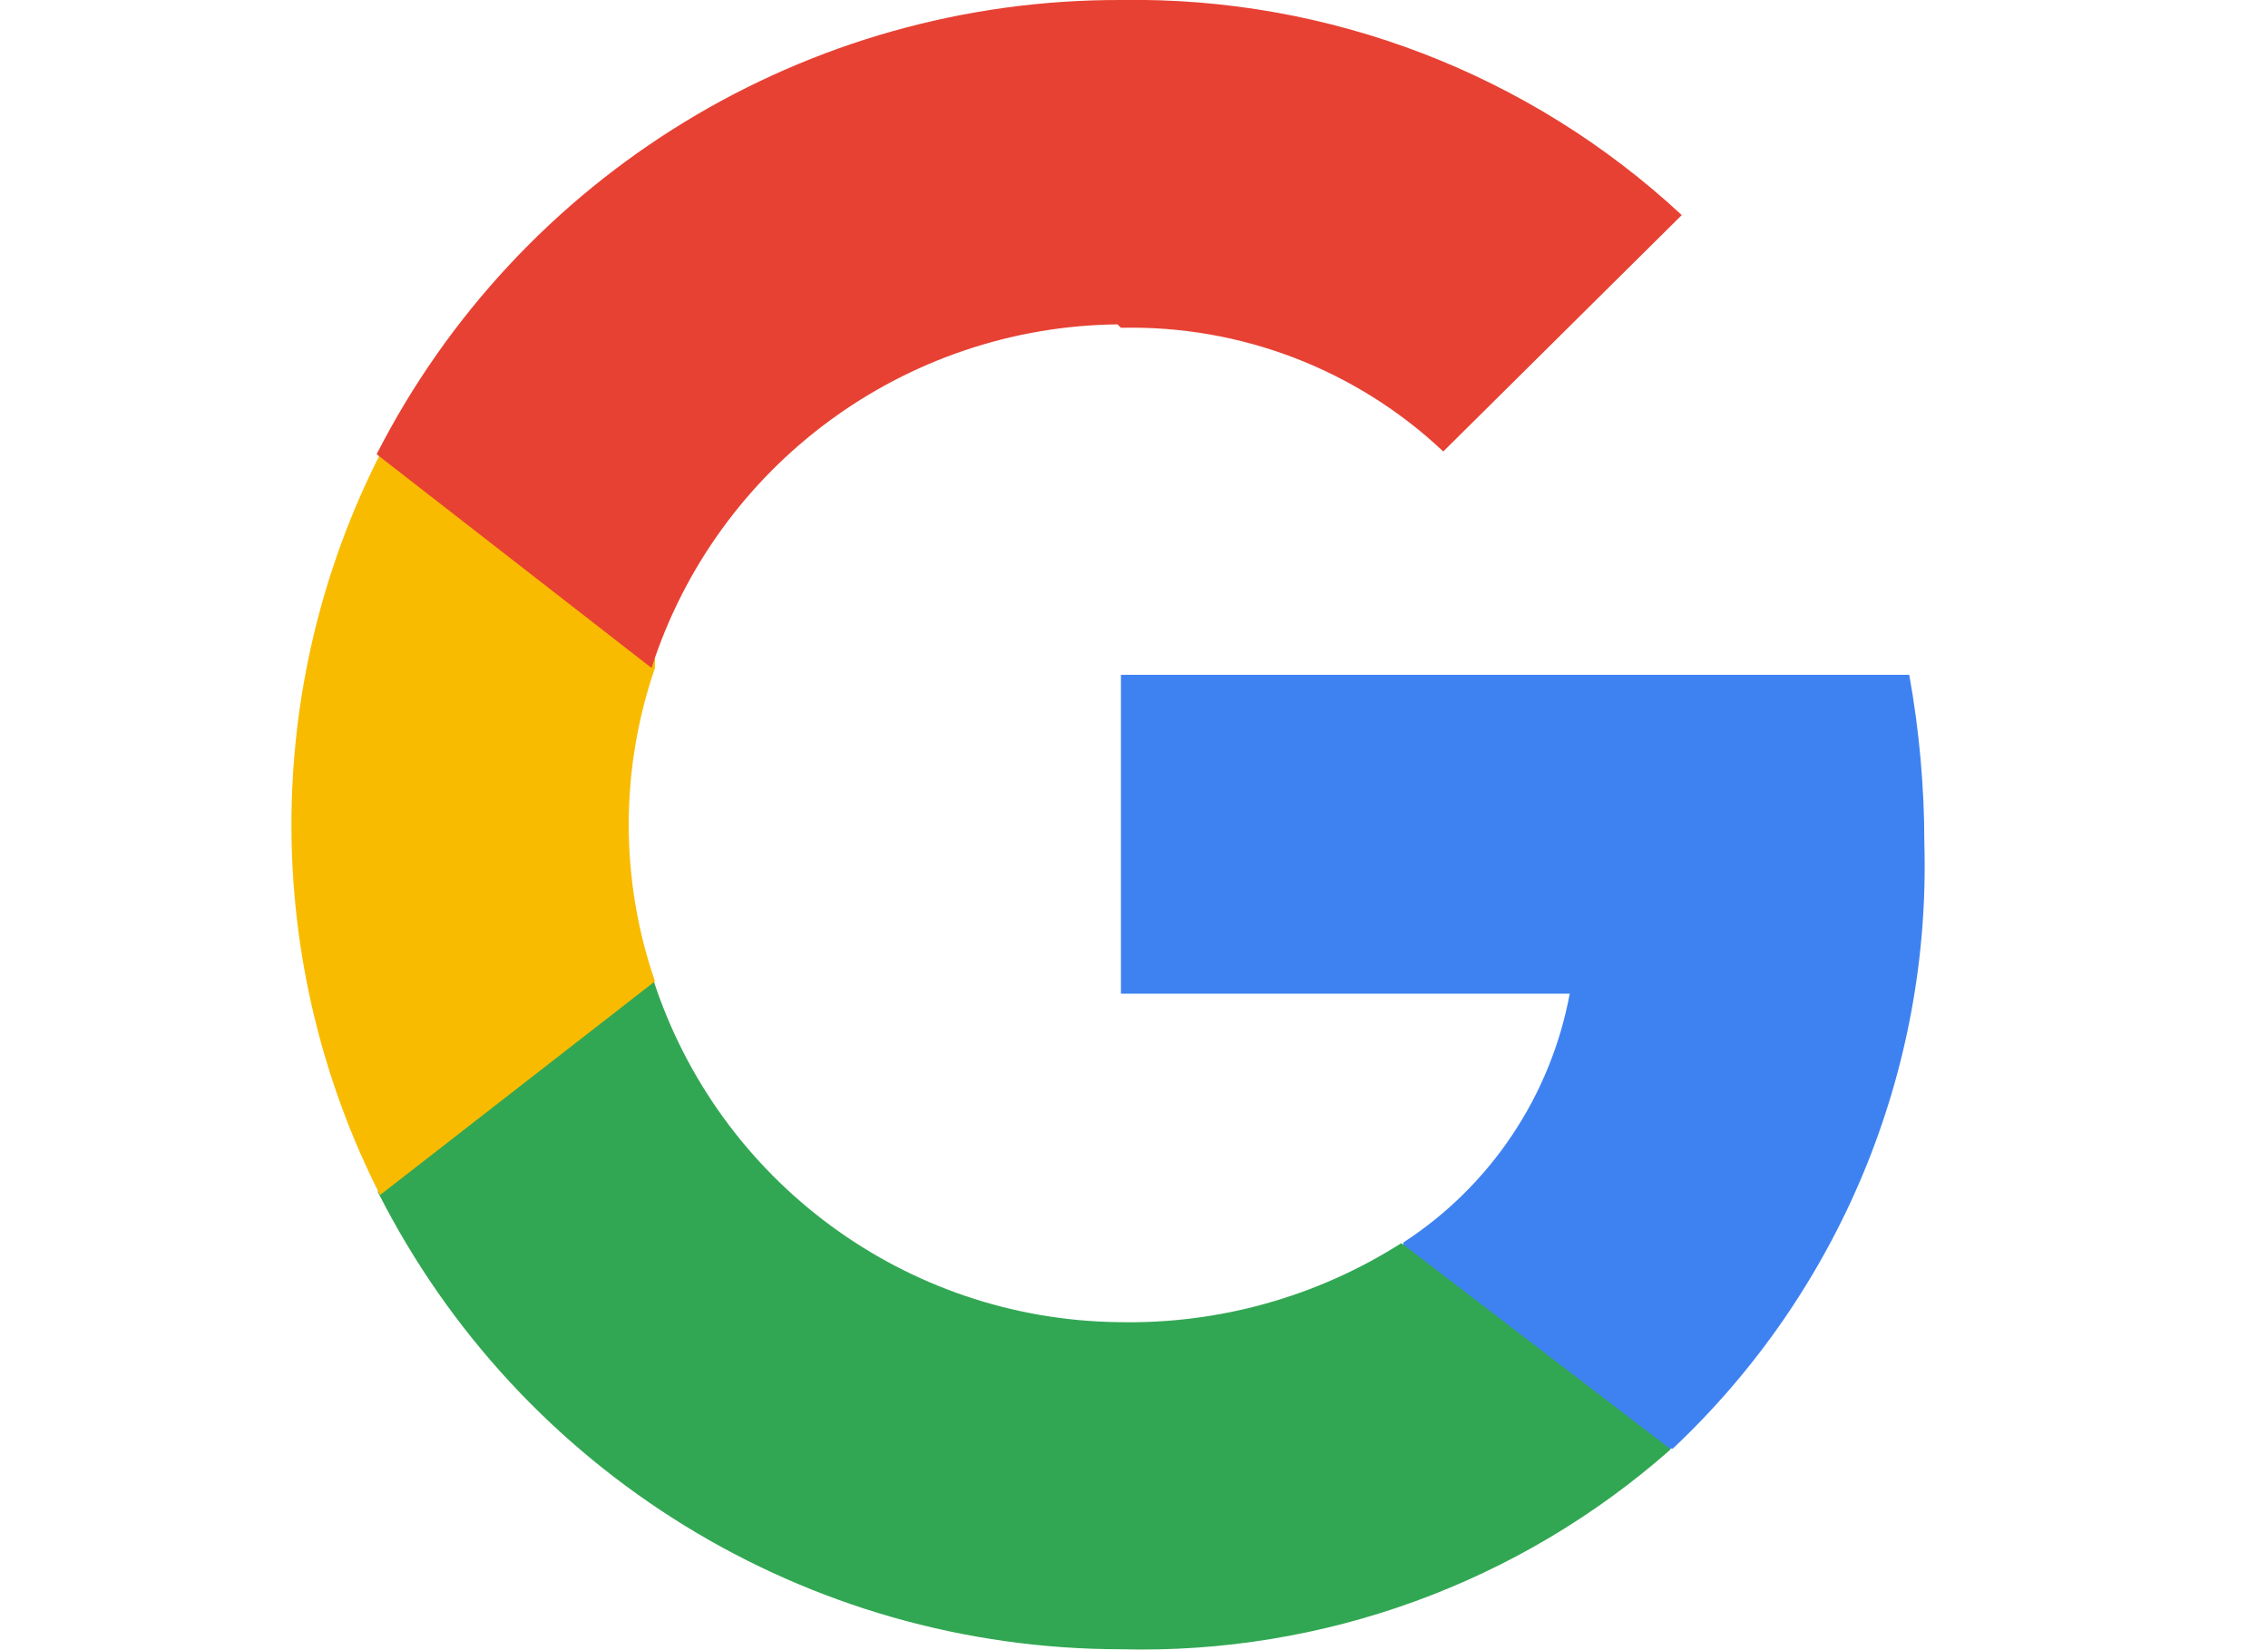
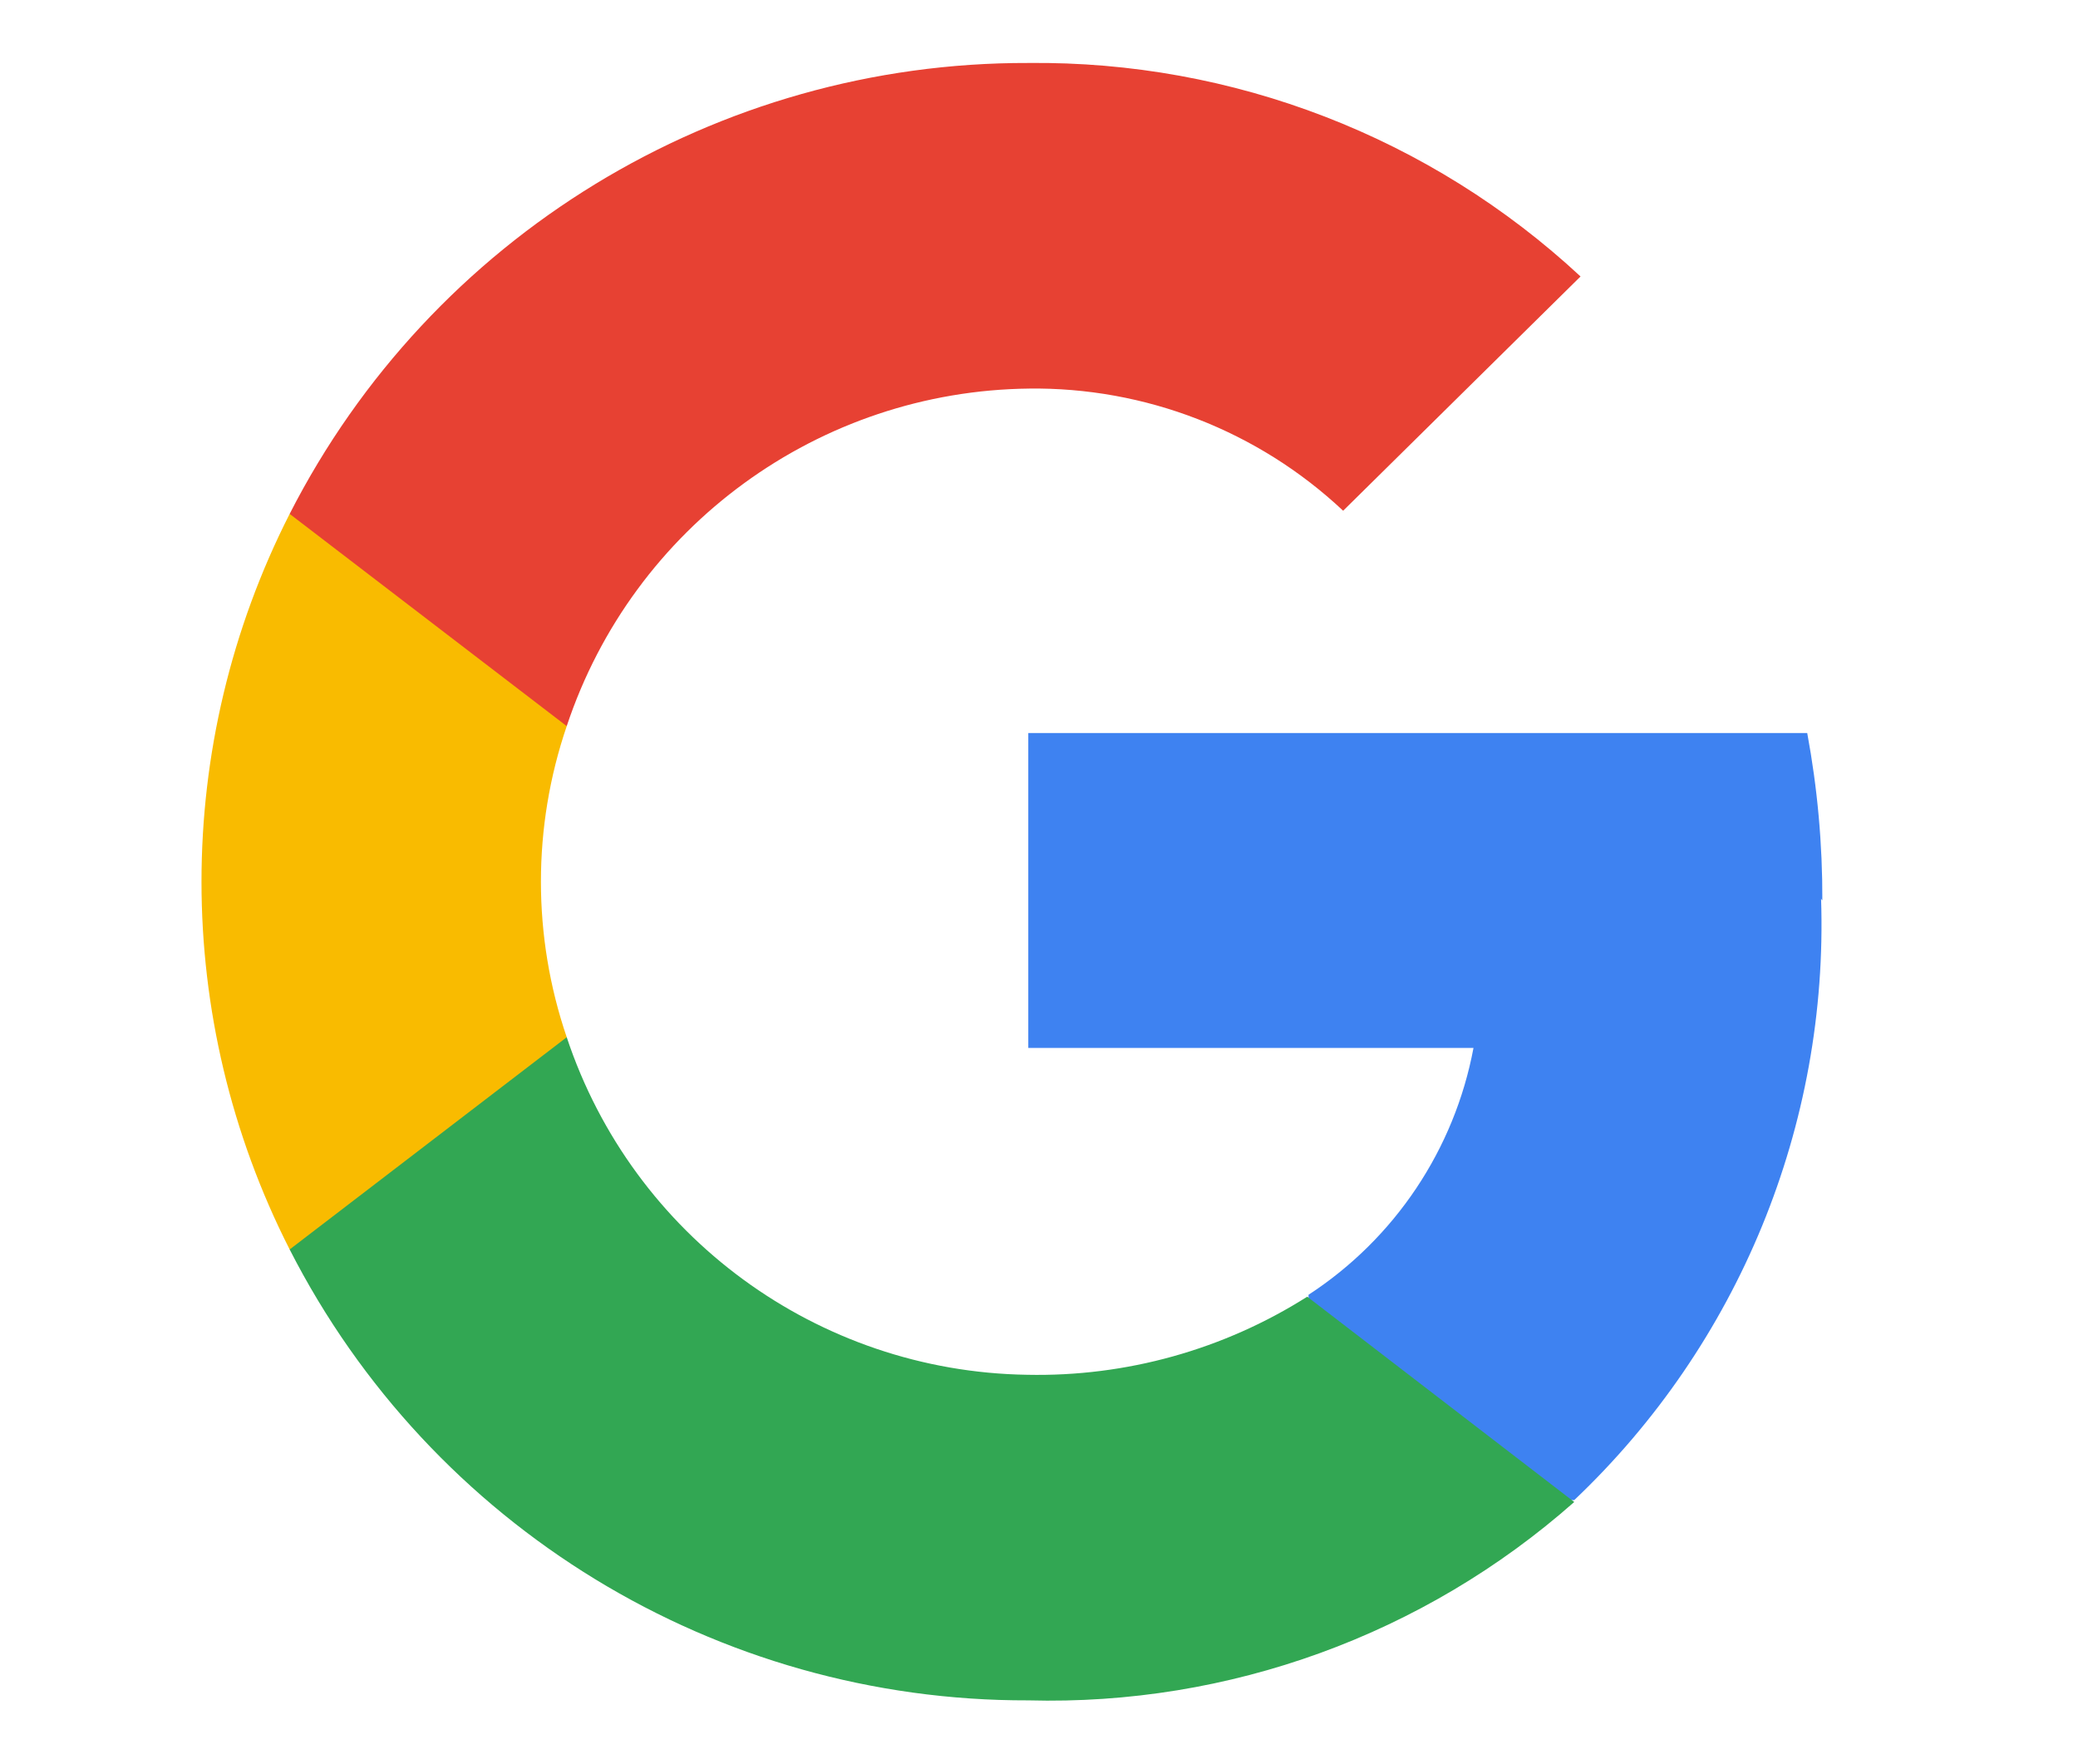
- <svg xmlns="http://www.w3.org/2000/svg" id="Layer_1" data-name="Layer 1" viewBox="0 0 33 24">
+ <svg xmlns="http://www.w3.org/2000/svg" id="Layer_1" data-name="Layer 1" viewBox="0 0 33 28">
  <defs>
    <style>.cls-1{fill:none;clip-rule:evenodd;}.cls-2{clip-path:url(#clip-path);}.cls-3{fill:#3e82f1;}.cls-4{clip-path:url(#clip-path-2);}.cls-5{fill:#32a753;}.cls-6{clip-path:url(#clip-path-3);}.cls-7{fill:#f9bb00;}.cls-8{clip-path:url(#clip-path-4);}.cls-9{fill:#e74133;}</style>
    <clipPath id="clip-path">
-       <path class="cls-1" d="M28,12.27a13.87,13.87,0,0,0-.22-2.45H16.31v4.64h6.53a5.52,5.52,0,0,1-2.42,3.62v3h3.92A11.64,11.64,0,0,0,28,12.27Zm0,0" />
+       <path class="cls-1" d="M28.94,14.3a14.3,14.3,0,0,0-.24-2.66H16.33v5H23.4a6,6,0,0,1-2.62,3.92v3.26H25a12.59,12.59,0,0,0,3.92-9.55Zm0,0" />
    </clipPath>
    <clipPath id="clip-path-2">
-       <path class="cls-1" d="M16.31,24a11.62,11.62,0,0,0,8-2.91l-3.92-3a7.37,7.37,0,0,1-4.11,1.15,7.21,7.21,0,0,1-6.78-5h-4v3.11A12.12,12.12,0,0,0,16.31,24Zm0,0" />
+       <path class="cls-1" d="M16.33,27A12.58,12.58,0,0,0,25,23.85l-4.24-3.26a8,8,0,0,1-4.45,1.24A7.83,7.83,0,0,1,9,16.47H4.6v3.37A13.13,13.13,0,0,0,16.33,27Zm0,0" />
    </clipPath>
    <clipPath id="clip-path-3">
-       <path class="cls-1" d="M9.53,14.28a7,7,0,0,1,0-4.56V6.61h-4a11.91,11.91,0,0,0,0,10.78l4-3.11Zm0,0" />
+       <path class="cls-1" d="M9,16.47a7.65,7.65,0,0,1,0-4.94V8.16H4.6a12.88,12.88,0,0,0,0,11.68L9,16.47Zm0,0" />
    </clipPath>
    <clipPath id="clip-path-4">
-       <path class="cls-1" d="M16.31,4.77A6.61,6.61,0,0,1,21,6.57l3.47-3.44A11.7,11.7,0,0,0,16.31,0,12.12,12.12,0,0,0,5.48,6.61l4,3.11a7.21,7.21,0,0,1,6.78-5Zm0,0" />
+       <path class="cls-1" d="M16.33,6.17a7.16,7.16,0,0,1,5,1.94l3.77-3.72A12.68,12.68,0,0,0,16.33,1,13.13,13.13,0,0,0,4.6,8.16L9,11.53a7.83,7.83,0,0,1,7.35-5.36Zm0,0" />
    </clipPath>
  </defs>
  <g class="cls-2">
-     <rect id="_Path_" data-name="&lt;Path&gt;" class="cls-3" x="9.58" y="3.15" width="25.11" height="24.61" />
+     <rect id="_Path_" data-name="&lt;Path&gt;" class="cls-3" x="9.04" y="4.41" width="27.2" height="26.66" />
  </g>
  <g class="cls-4">
-     <rect id="_Path_2" data-name="&lt;Path&gt;" class="cls-5" x="-1.26" y="7.61" width="32.33" height="23.05" />
+     <rect id="_Path_2" data-name="&lt;Path&gt;" class="cls-5" x="-2.7" y="9.25" width="35.02" height="24.97" />
  </g>
  <g class="cls-6">
-     <rect id="_Path_3" data-name="&lt;Path&gt;" class="cls-7" x="-2.54" y="-0.06" width="18.81" height="24.11" />
+     <rect id="_Path_3" data-name="&lt;Path&gt;" class="cls-7" x="-4.1" y="0.94" width="20.38" height="26.12" />
  </g>
  <g class="cls-8">
-     <rect id="_Path_4" data-name="&lt;Path&gt;" class="cls-9" x="-1.26" y="-6.67" width="32.41" height="23.05" />
+     <rect id="_Path_4" data-name="&lt;Path&gt;" class="cls-9" x="-2.7" y="-6.22" width="35.11" height="24.97" />
  </g>
</svg>
